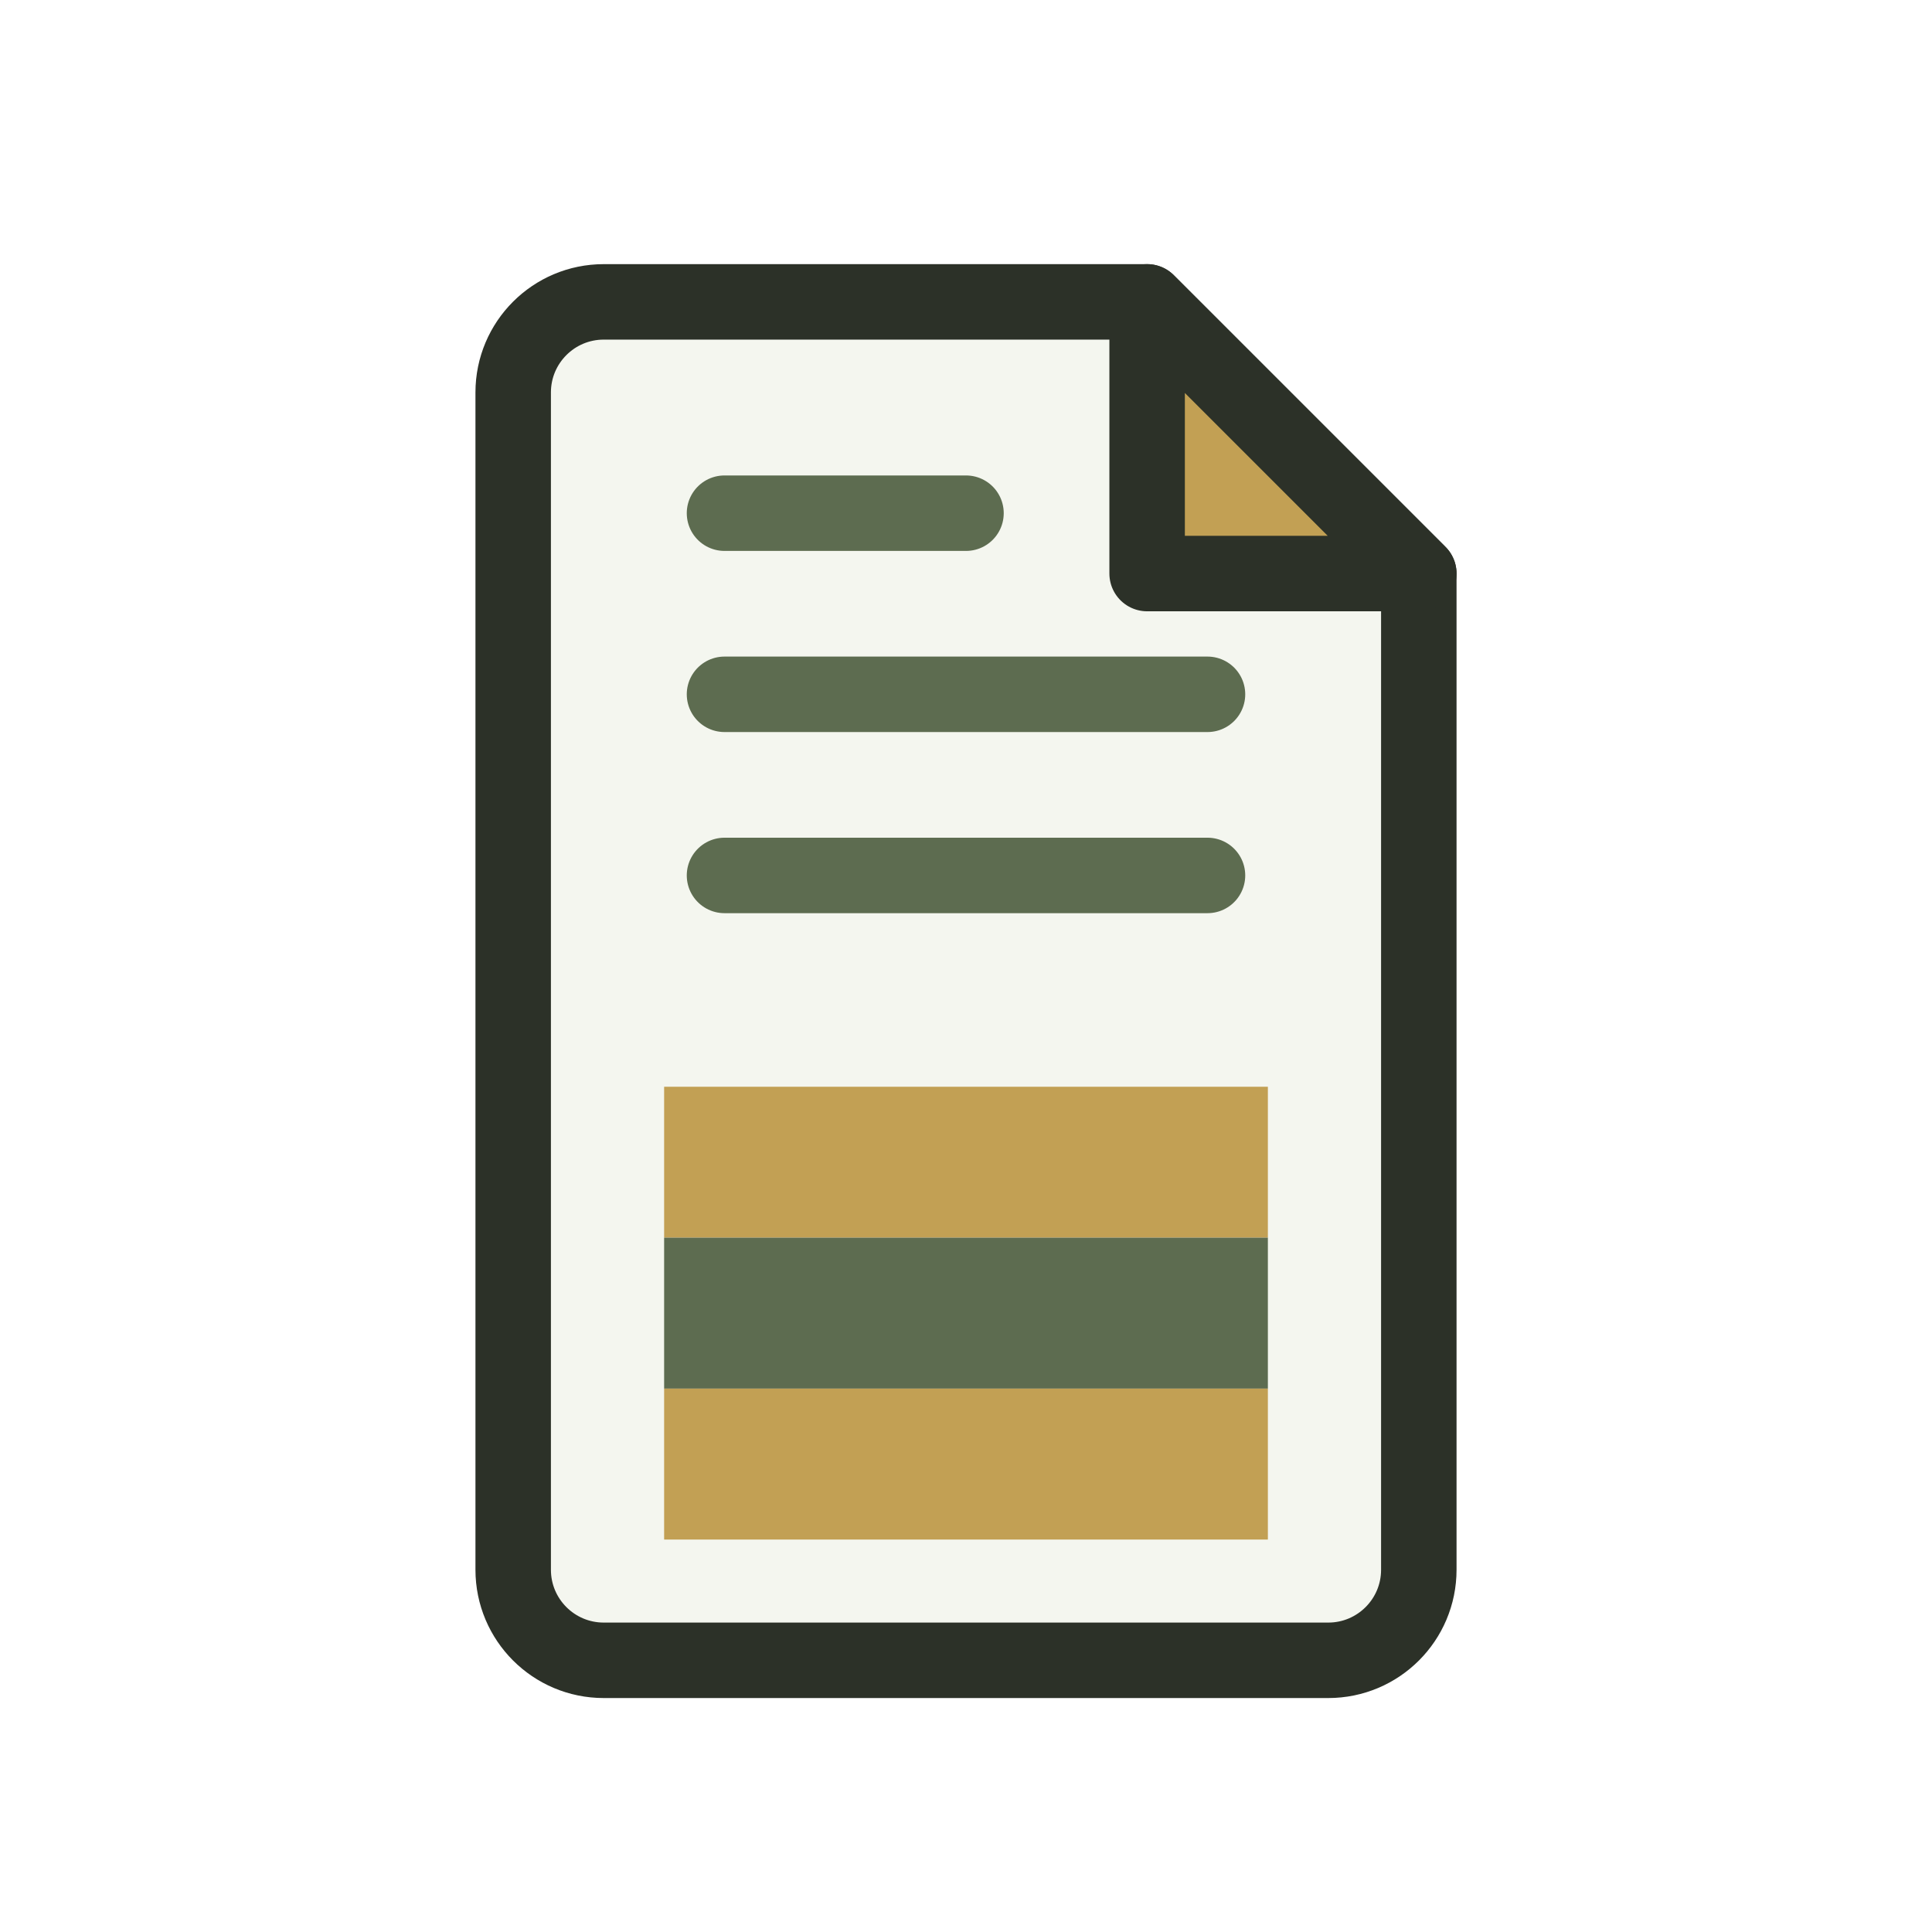
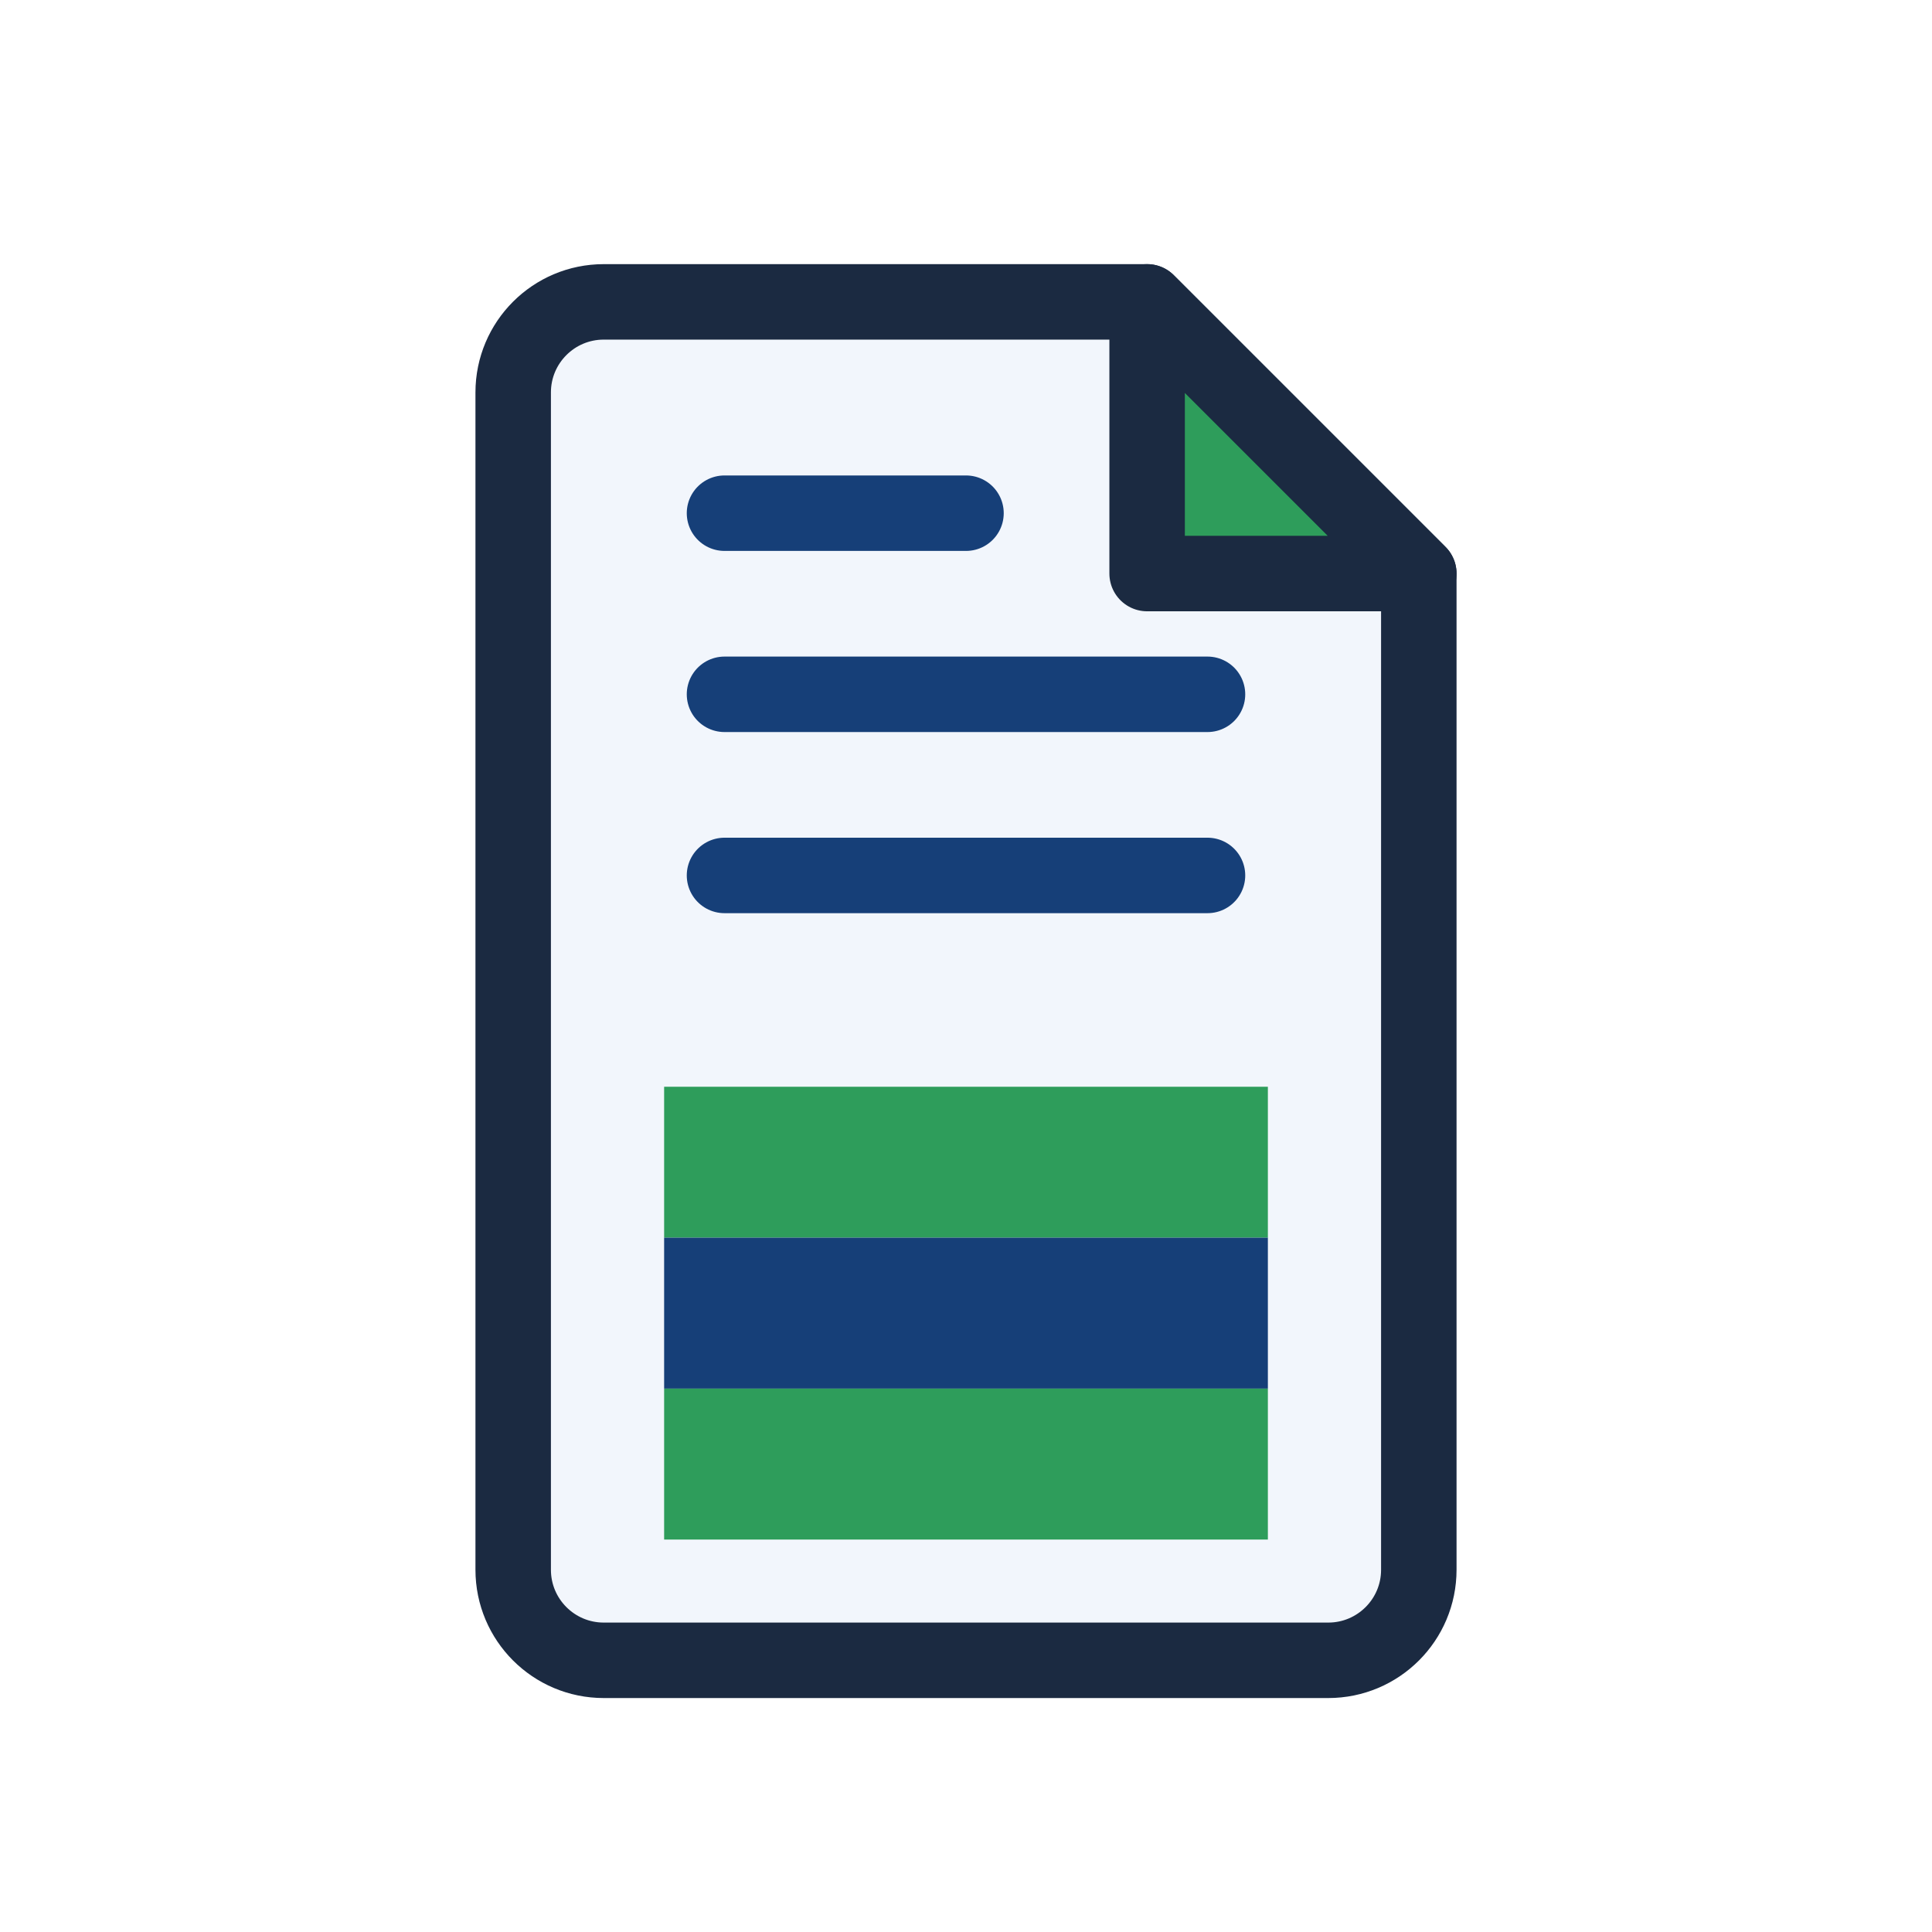
<svg xmlns="http://www.w3.org/2000/svg" viewBox="0 0 64 64">
-   <path d="M23 10 H38 L47 19 V52 a3 3 0 0 1 -3 3 H20 a3 3 0 0 1 -3 -3 V13 a3 3 0 0 1 3 -3 Z" fill="#F4F6EF" stroke="#2C3128" stroke-width="2.5" stroke-linejoin="round" />
-   <path d="M38 10 V19 H47 Z" fill="#C2A054" stroke="#2C3128" stroke-width="2.5" stroke-linejoin="round" />
-   <path d="M24 17 H32 M24 23 H40 M24 29 H40" fill="none" stroke="#5D6C50" stroke-width="2.5" stroke-linecap="round" />
-   <rect x="22" y="36" width="20" height="5" fill="#C2A054" />
-   <rect x="22" y="41" width="20" height="5" fill="#5D6C50" />
-   <rect x="22" y="46" width="20" height="5" fill="#C2A054" />
+   <path d="M23 10 H38 L47 19 V52 a3 3 0 0 1 -3 3 H20 a3 3 0 0 1 -3 -3 V13 a3 3 0 0 1 3 -3 Z" fill="#F2F6FC" stroke="#1B2A41" stroke-width="2.5" stroke-linejoin="round" />
+   <path d="M38 10 V19 H47 Z" fill="#2E9D5B" stroke="#1B2A41" stroke-width="2.5" stroke-linejoin="round" />
+   <path d="M24 17 H32 M24 23 H40 M24 29 H40" fill="none" stroke="#163F78" stroke-width="2.5" stroke-linecap="round" />
+   <rect x="22" y="36" width="20" height="5" fill="#2E9D5B" />
+   <rect x="22" y="41" width="20" height="5" fill="#163F78" />
+   <rect x="22" y="46" width="20" height="5" fill="#2E9D5B" />
</svg>
